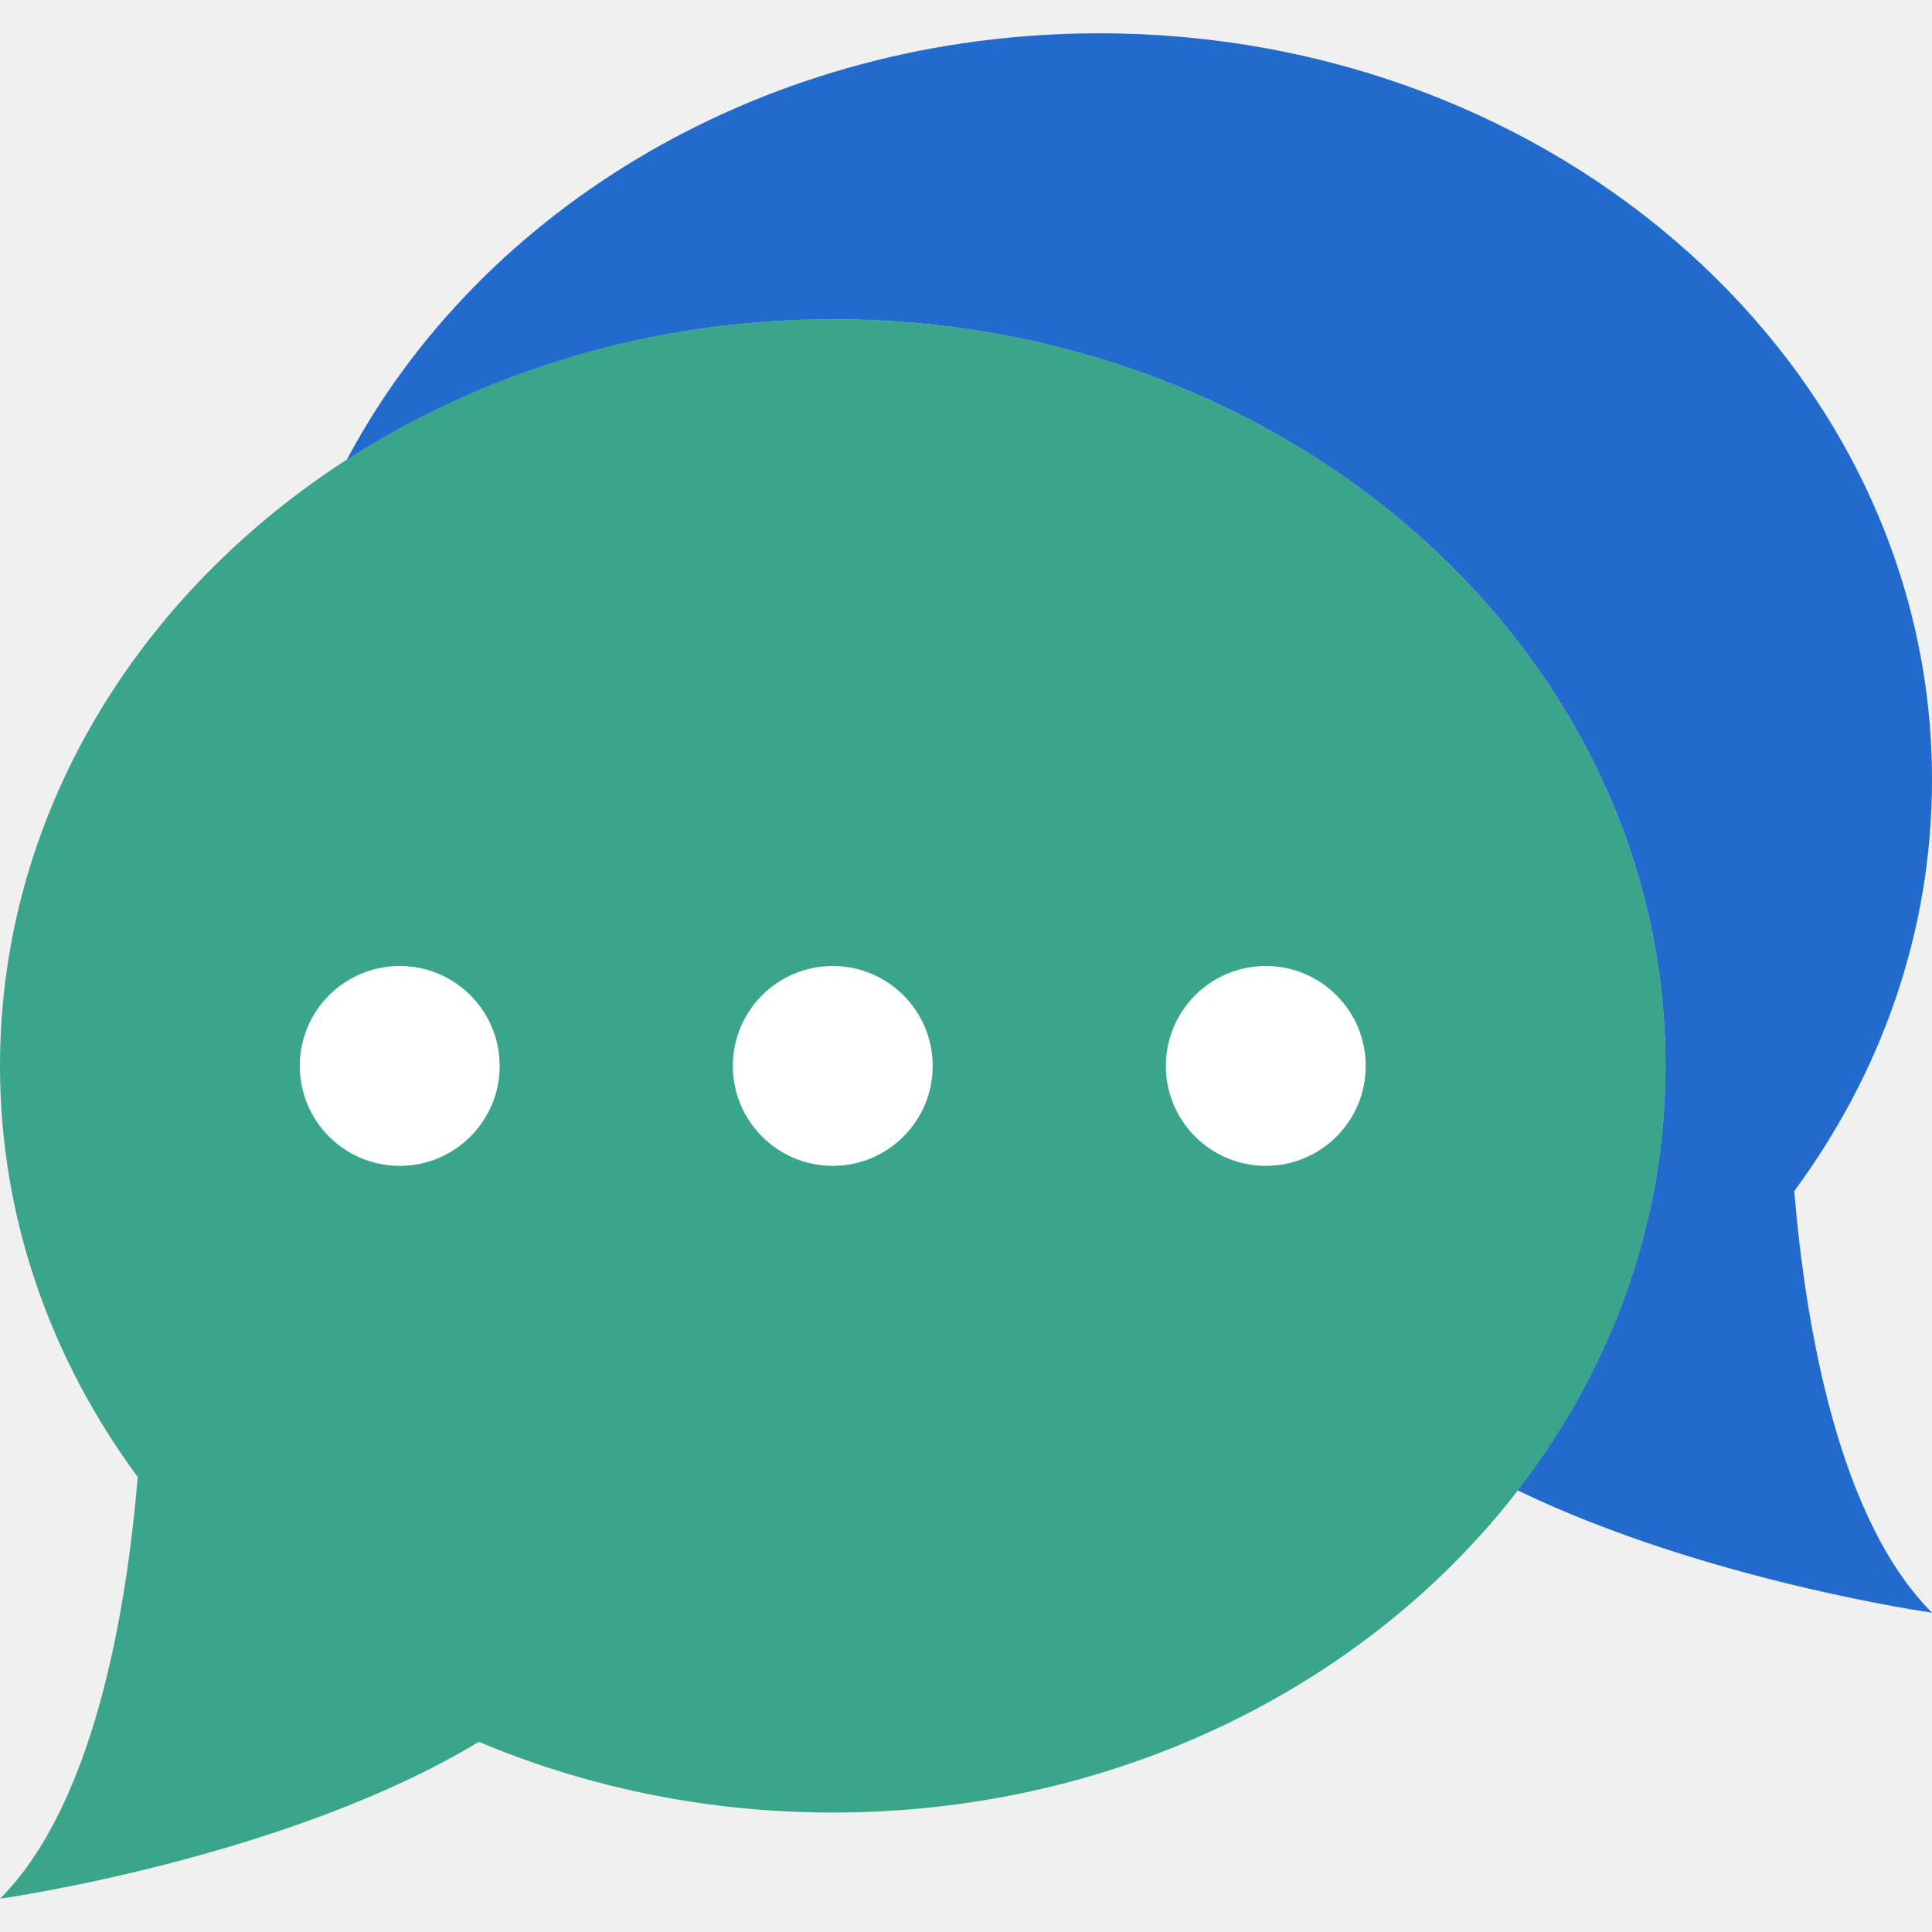
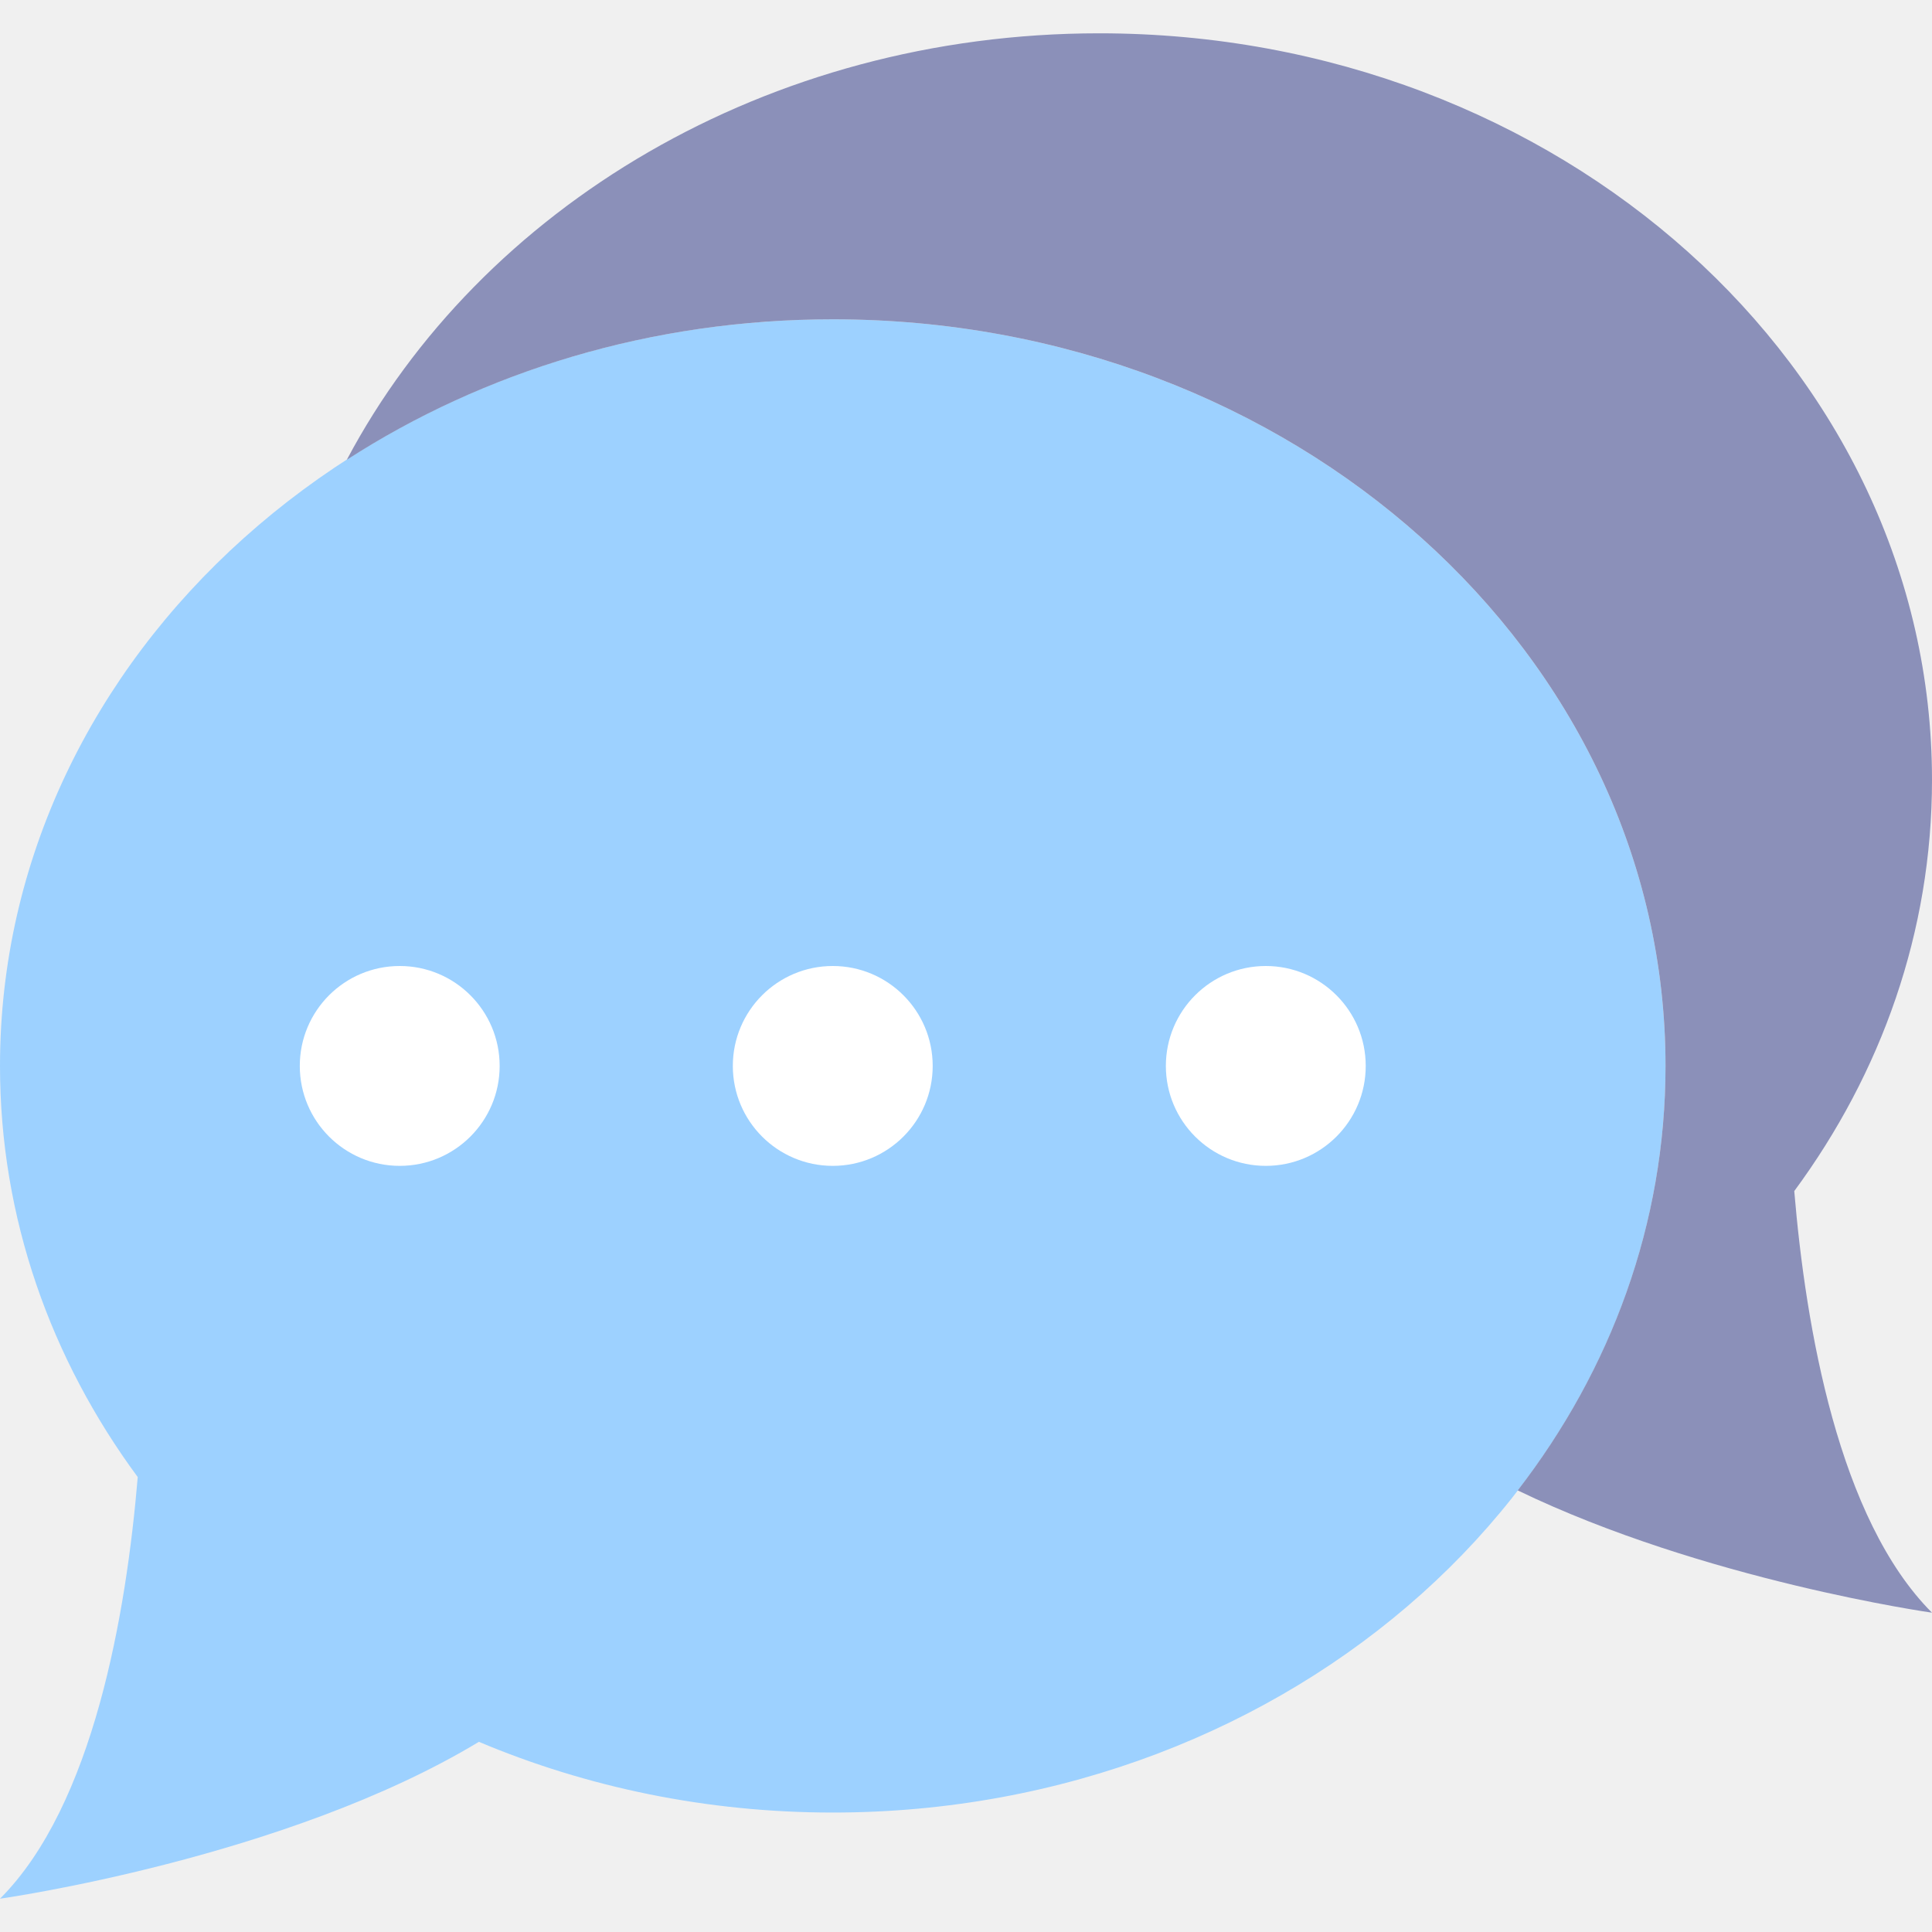
<svg xmlns="http://www.w3.org/2000/svg" version="1.1" id="Capa_1" x="0px" y="0px" viewBox="0 0 58 58" style="enable-background:new 0 0 58 58;" xml:space="preserve">
  <g>
-     <path style="fill:#3BA58B;" d="M25,9.586C11.193,9.586,0,19.621,0,32c0,4.562,1.524,8.803,4.135,12.343   C3.792,48.433,2.805,54.194,0,57c0,0,8.571-1.203,14.377-4.709c3.225,1.359,6.824,2.123,10.623,2.123c13.807,0,25-10.035,25-22.414   S38.807,9.586,25,9.586z" />
-     <path style="fill:#226Bcd;" d="M58,23.414C58,11.035,46.807,1,33,1c-9.97,0-18.575,5.234-22.589,12.804   C14.518,11.153,19.553,9.586,25,9.586c13.807,0,25,10.035,25,22.414c0,4.735-1.642,9.124-4.437,12.743   C51.162,47.448,58,48.414,58,48.414c-2.805-2.805-3.792-8.566-4.135-12.657C56.476,32.217,58,27.976,58,23.414z" />
+     <path style="fill:#9dd1ff;" d="M25,9.586C11.193,9.586,0,19.621,0,32c0,4.562,1.524,8.803,4.135,12.343   C3.792,48.433,2.805,54.194,0,57c0,0,8.571-1.203,14.377-4.709c3.225,1.359,6.824,2.123,10.623,2.123c13.807,0,25-10.035,25-22.414   S38.807,9.586,25,9.586z" />
+     <path style="fill:#8b90b9;" d="M58,23.414C58,11.035,46.807,1,33,1c-9.97,0-18.575,5.234-22.589,12.804   C14.518,11.153,19.553,9.586,25,9.586c13.807,0,25,10.035,25,22.414c0,4.735-1.642,9.124-4.437,12.743   C51.162,47.448,58,48.414,58,48.414c-2.805-2.805-3.792-8.566-4.135-12.657C56.476,32.217,58,27.976,58,23.414z" />
    <circle style="fill:#FFFFFF;" cx="12" cy="32" r="3" />
    <circle style="fill:#FFFFFF;" cx="25" cy="32" r="3" />
    <circle style="fill:#FFFFFF;" cx="38" cy="32" r="3" />
  </g>
  <g>
</g>
  <g>
</g>
  <g>
</g>
  <g>
</g>
  <g>
</g>
  <g>
</g>
  <g>
</g>
  <g>
</g>
  <g>
</g>
  <g>
</g>
  <g>
</g>
  <g>
</g>
  <g>
</g>
  <g>
</g>
  <g>
</g>
</svg>
